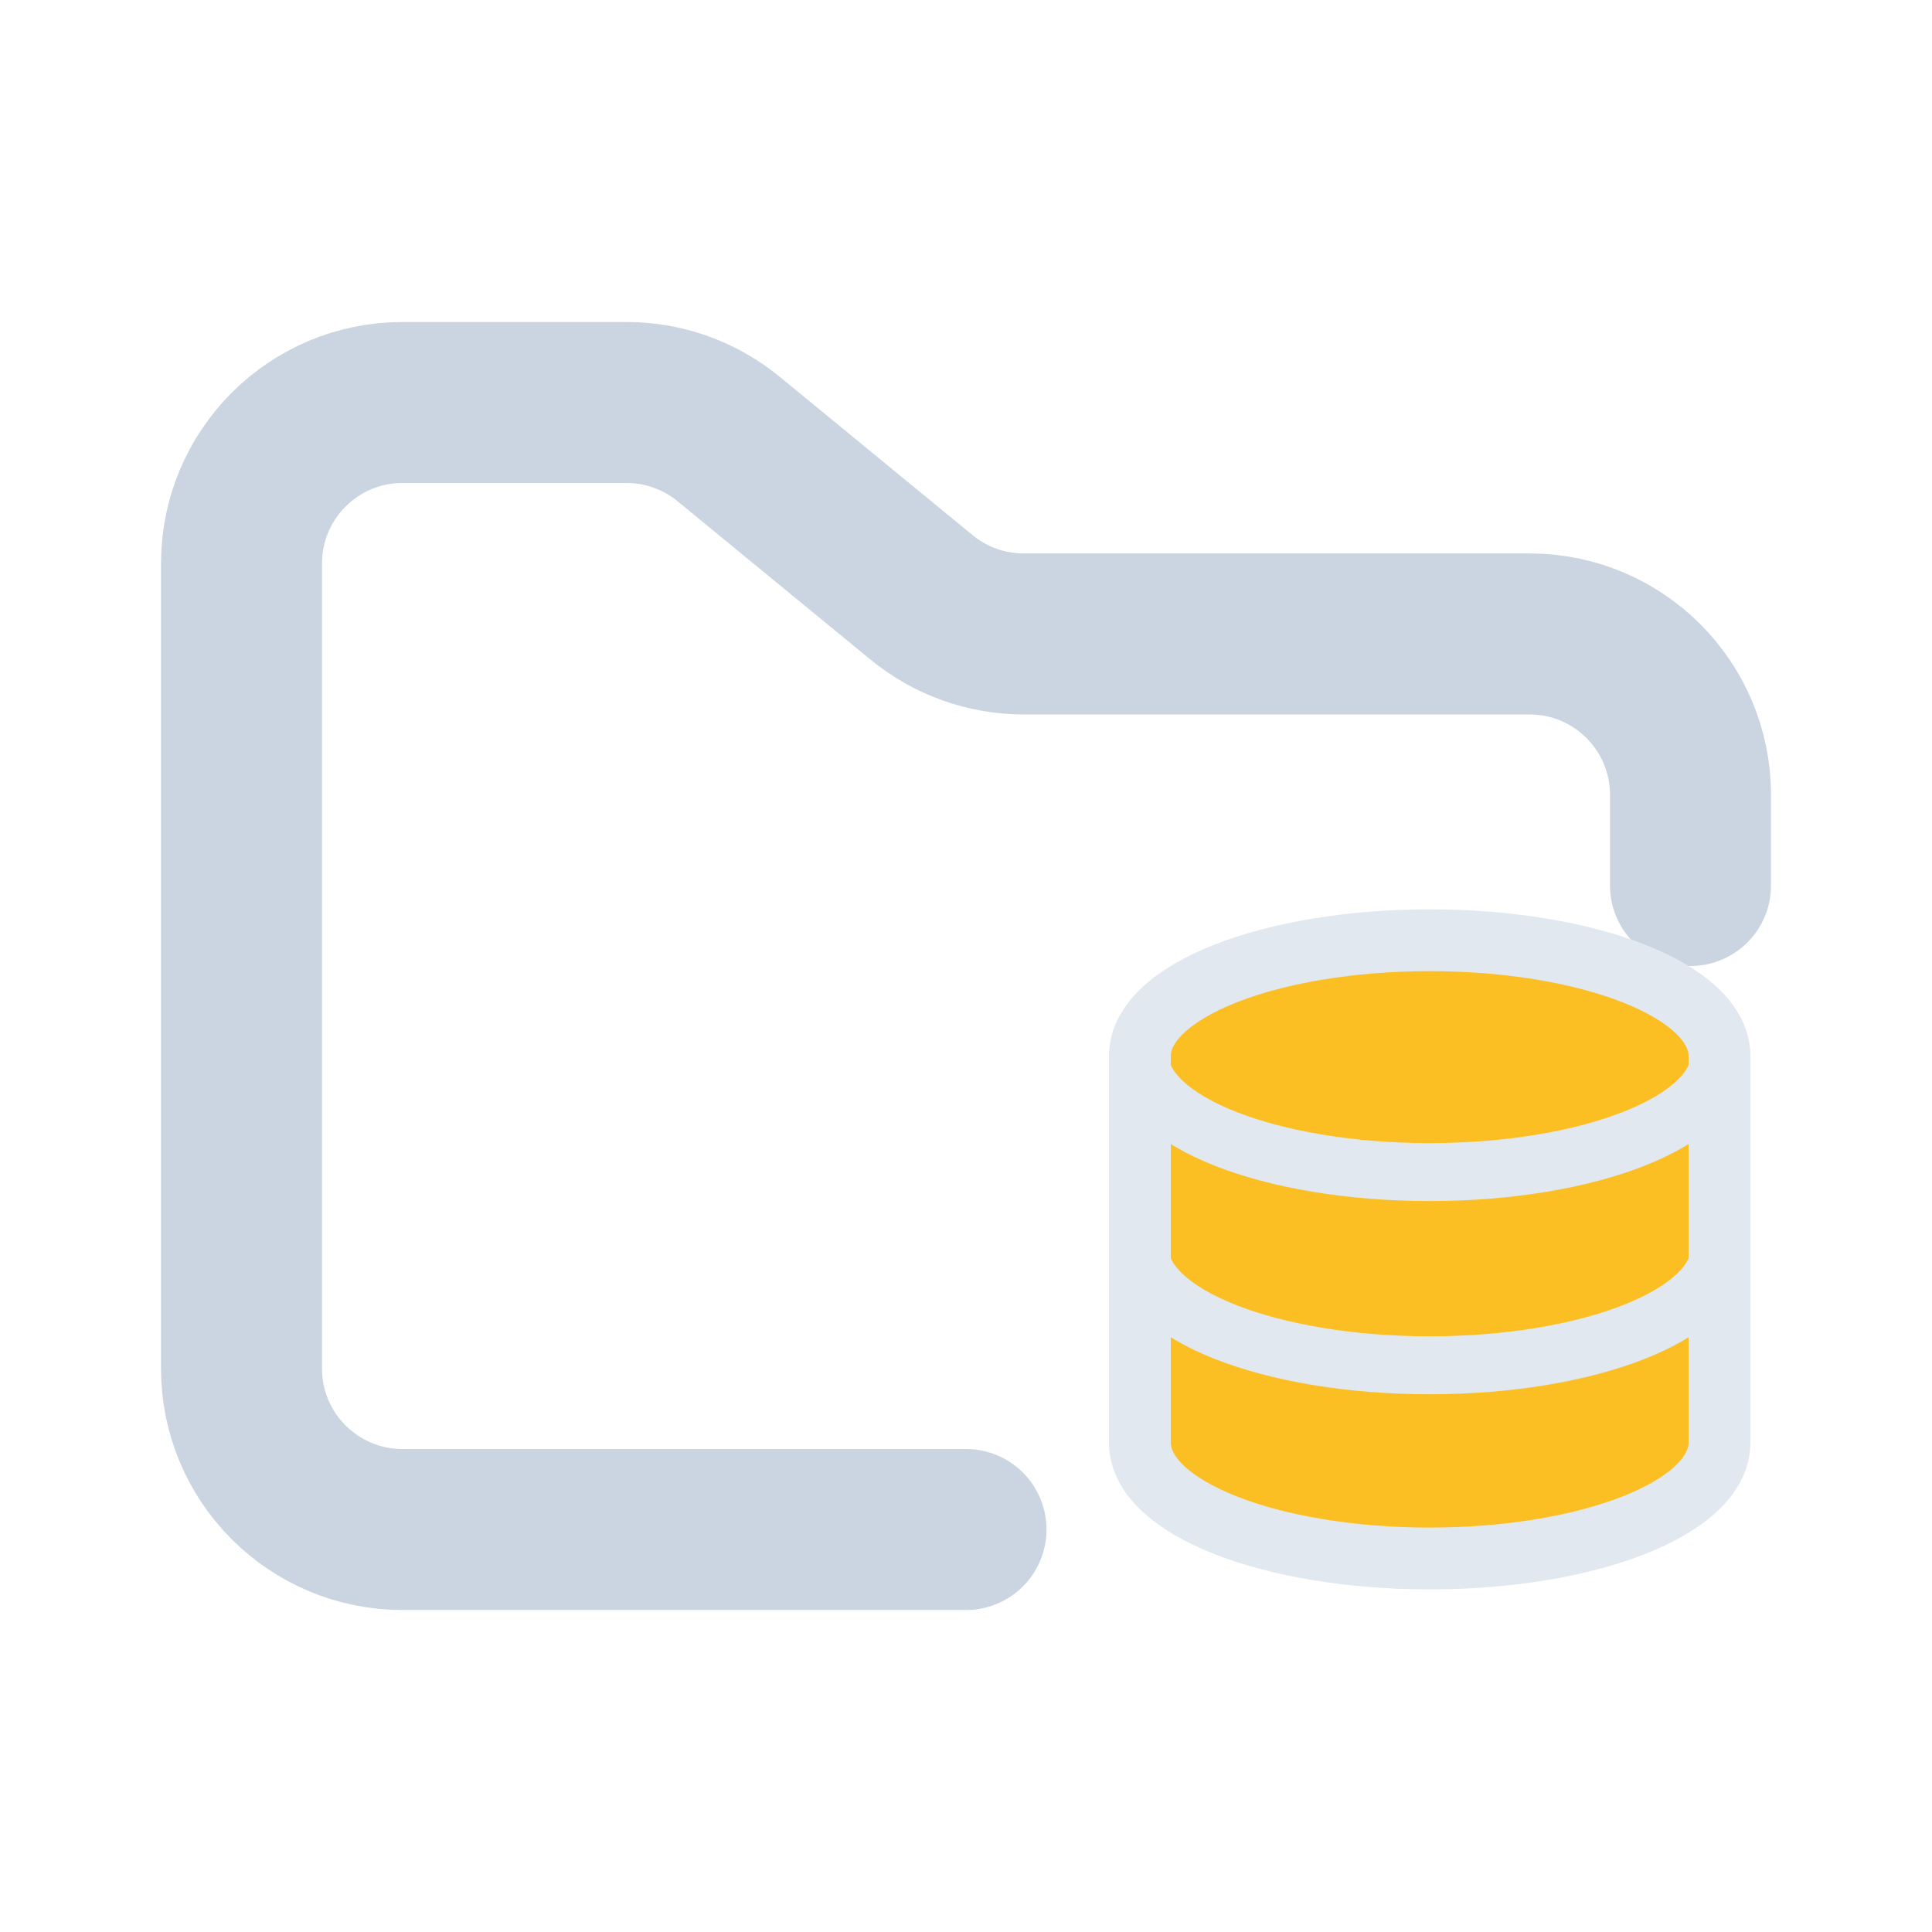
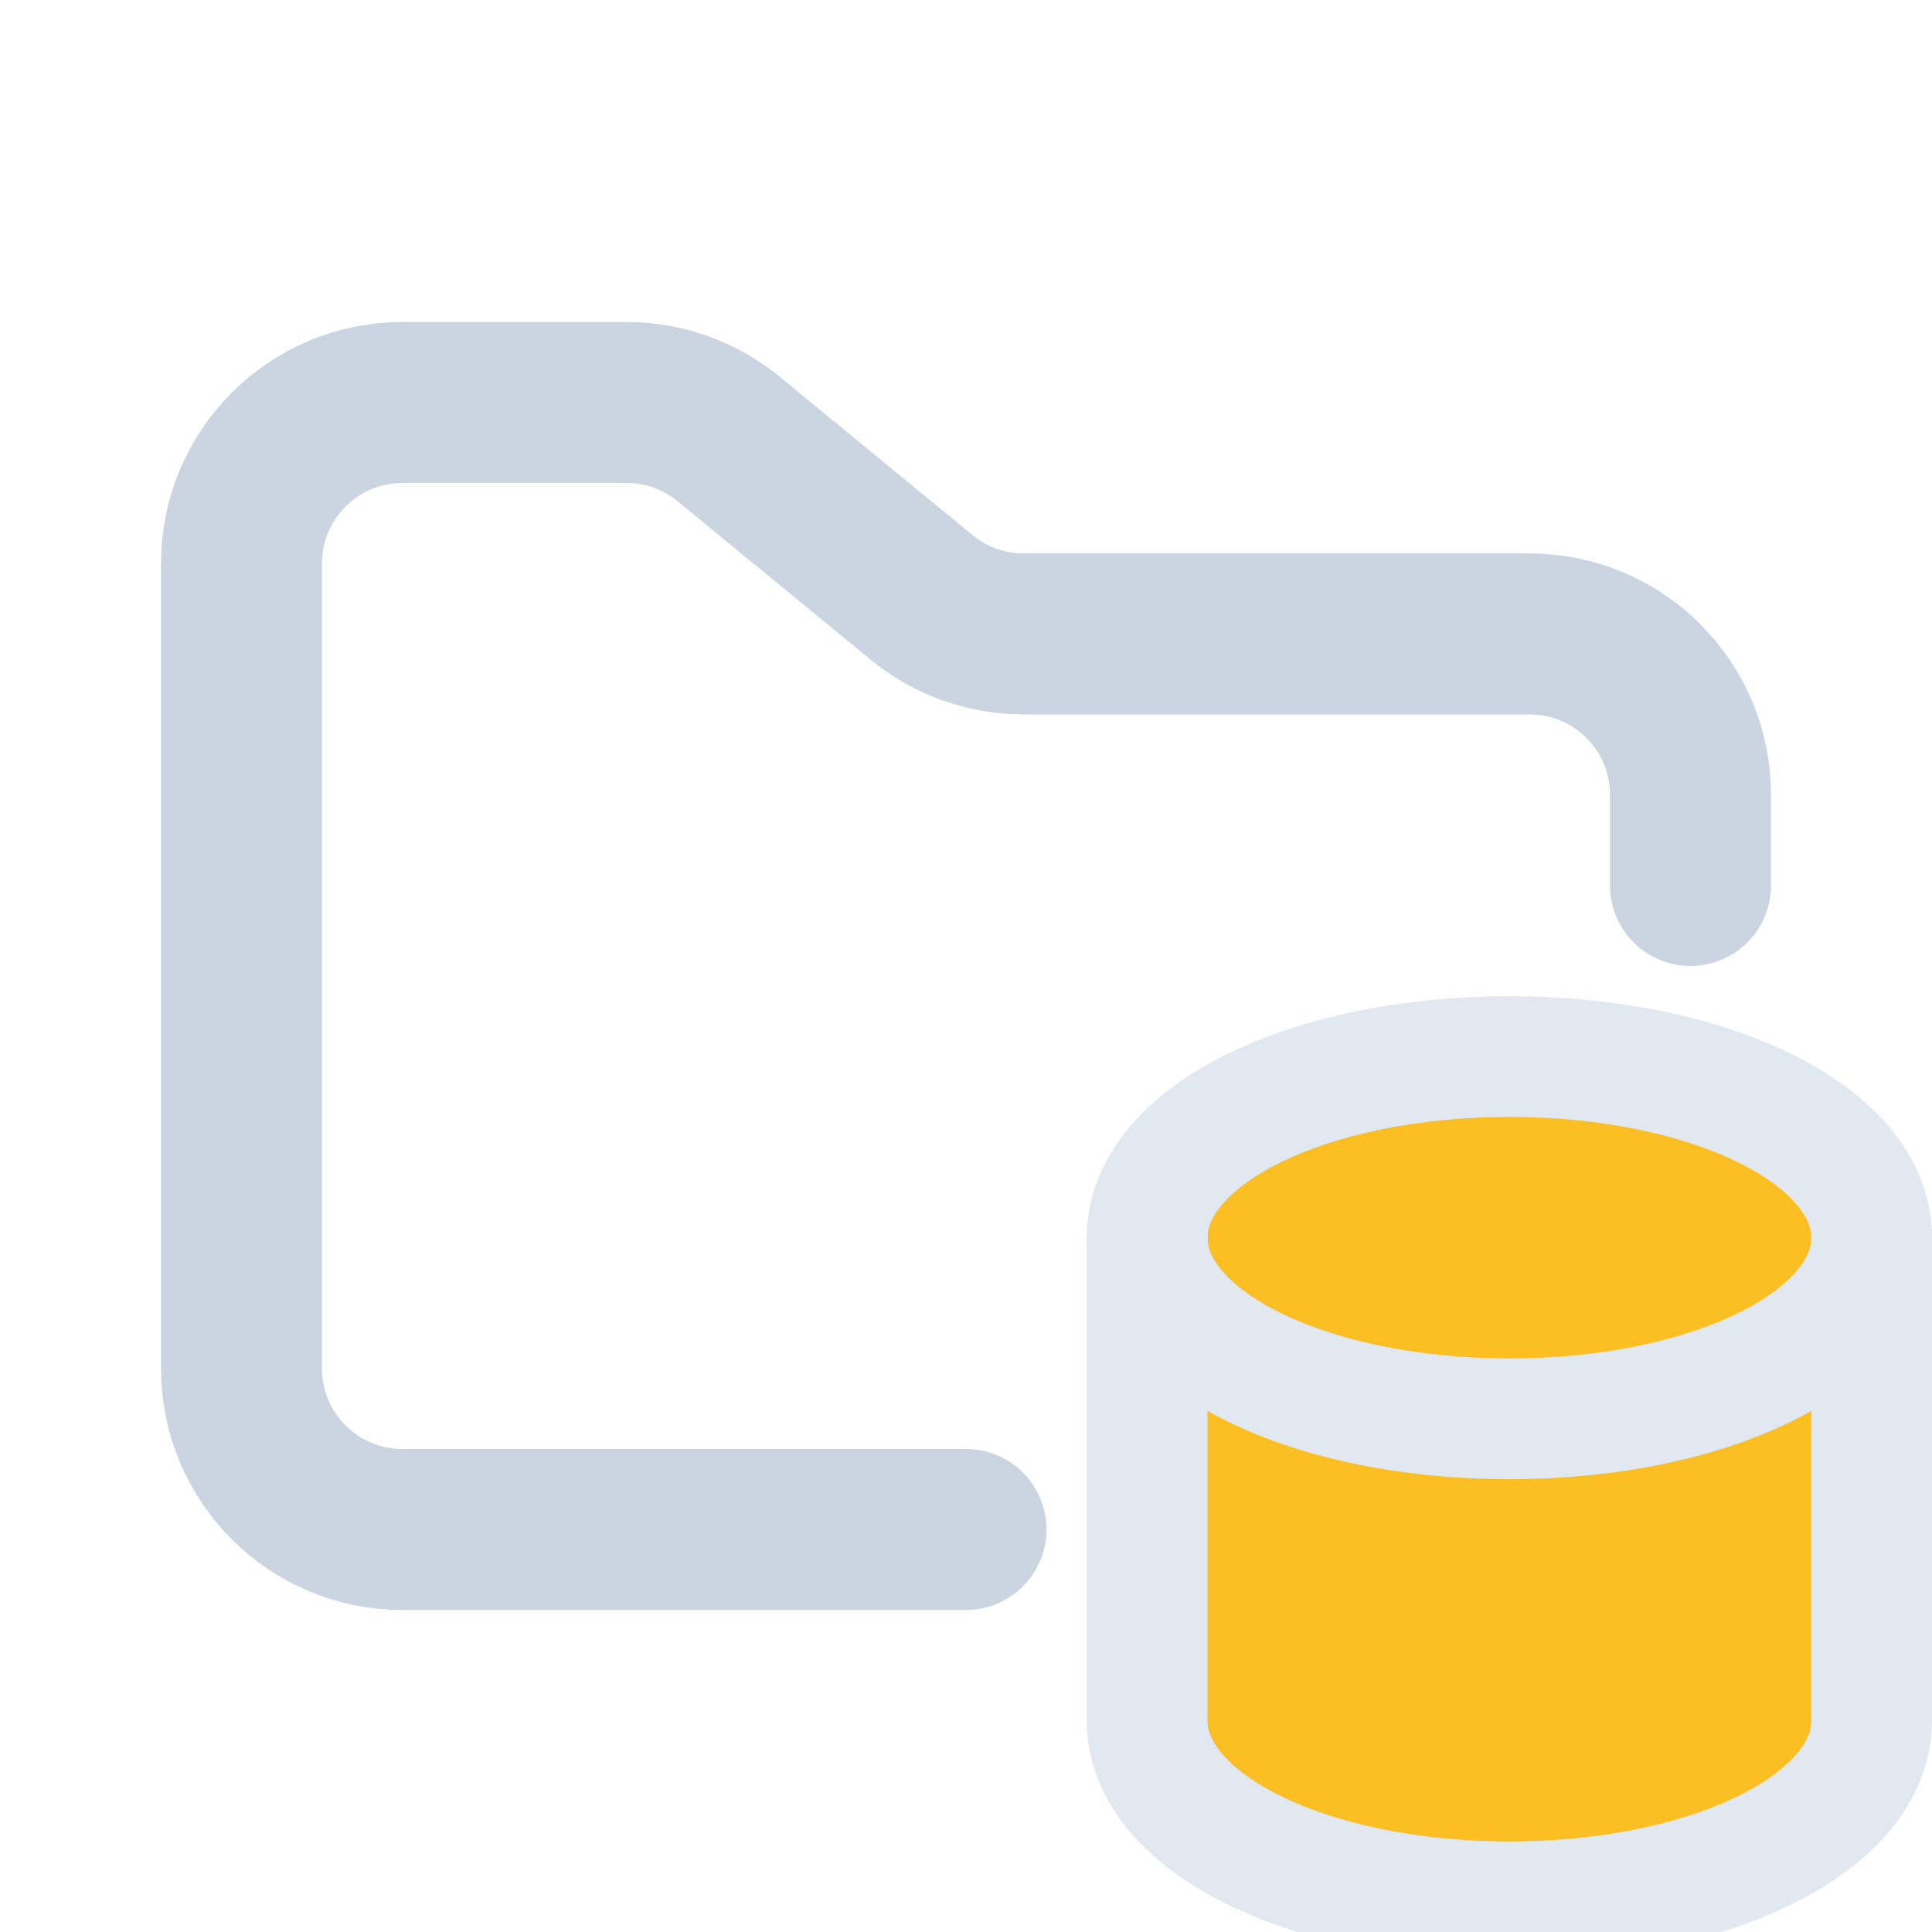
<svg xmlns="http://www.w3.org/2000/svg" width="16" height="16" viewBox="0 0 24 24" fill="none">
  <path d="M12 19H5C3.895 19 3 18.105 3 17V7C3 5.895 3.895 5 5 5H7.784C8.247 5 8.696 5.161 9.053 5.455L11.447 7.42C11.804 7.714 12.253 7.875 12.716 7.875H19C20.105 7.875 21 8.77 21 9.875V11" stroke="#CBD5E1" stroke-width="2" stroke-linecap="round" stroke-linejoin="round" />
-   <g transform="translate(12 10) scale(.48)">
-     <path d="M4.5 6.5c0-1.7 3.4-3 7.5-3s7.5 1.3 7.5 3v10c0 1.7-3.4 3-7.5 3s-7.5-1.3-7.5-3Z" fill="#FBBF24" stroke="#E2E8F0" stroke-width="1.6" />
-     <path d="M4.5 6.5c0 1.7 3.4 3 7.5 3s7.5-1.3 7.5-3M4.5 11.5c0 1.7 3.4 3 7.5 3s7.5-1.3 7.5-3" stroke="#E2E8F0" stroke-width="1.5" />
+   <g transform="scale(1.5)">
+     <path d="M9.5 10.25C9.5 9.4 10.84 8.75 12.5 8.75S15.5 9.4 15.5 10.25V14.25C15.5 15.1 14.16 15.75 12.5 15.75S9.5 15.1 9.5 14.25Z" fill="#FBBF24" stroke="#E2E8F0" stroke-width="1" stroke-linecap="round" stroke-linejoin="round" />
+     <path d="M9.5 10.25C9.5 11.1 10.84 11.75 12.5 11.75S15.5 11.1 15.5 10.25" stroke="#E2E8F0" stroke-width="1" stroke-linecap="round" stroke-linejoin="round" />
  </g>
</svg>
